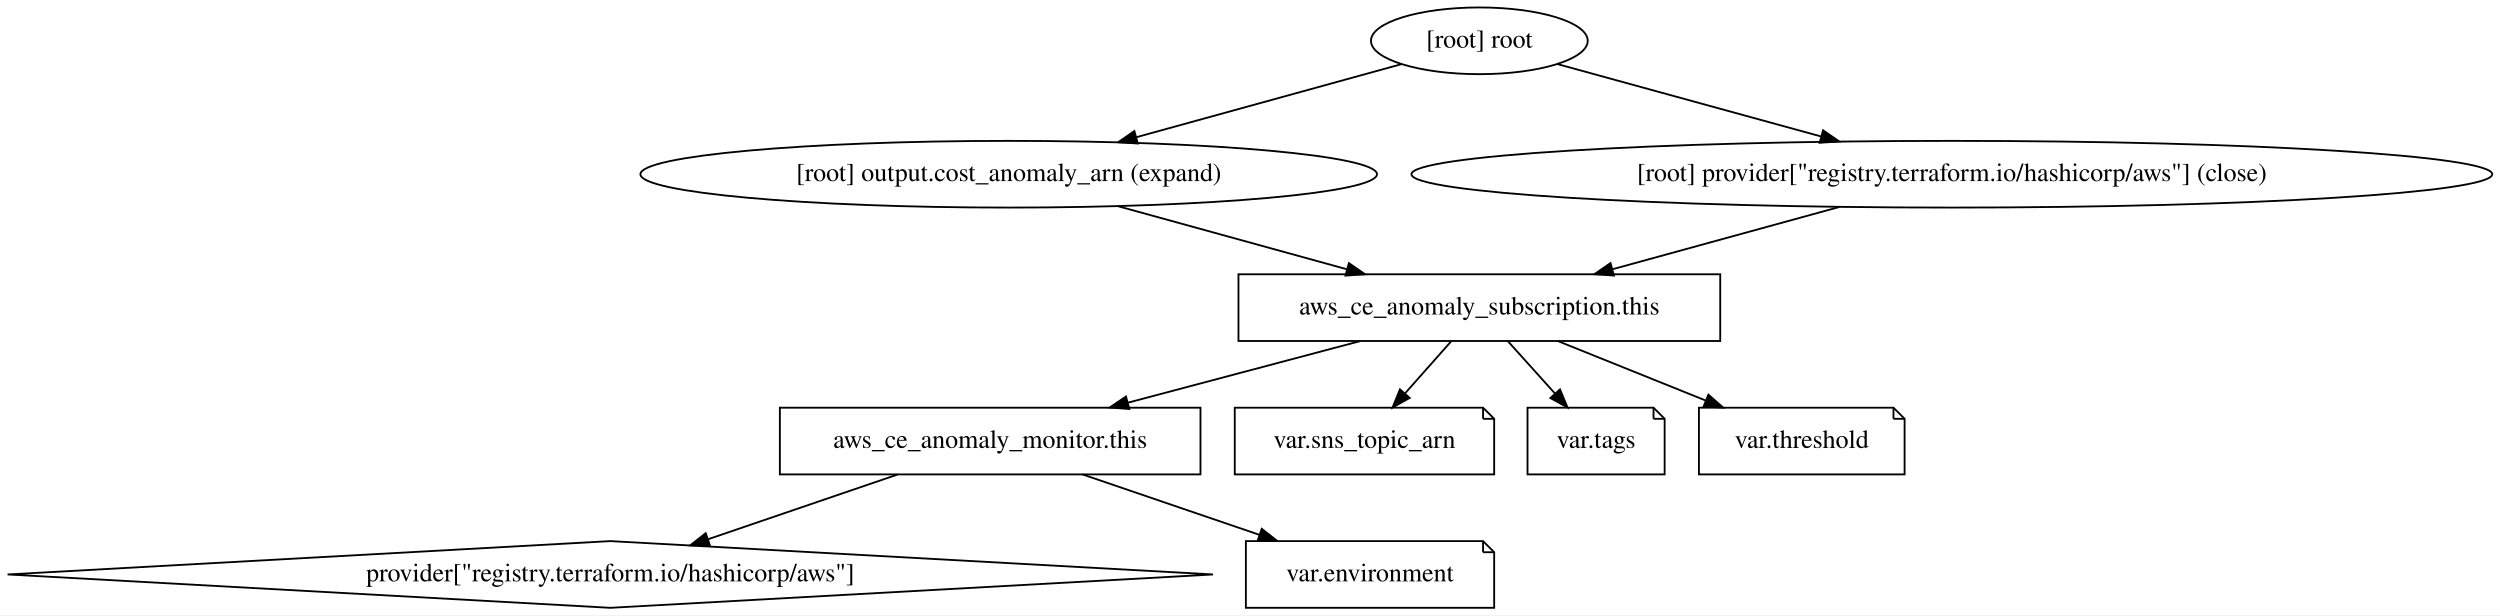
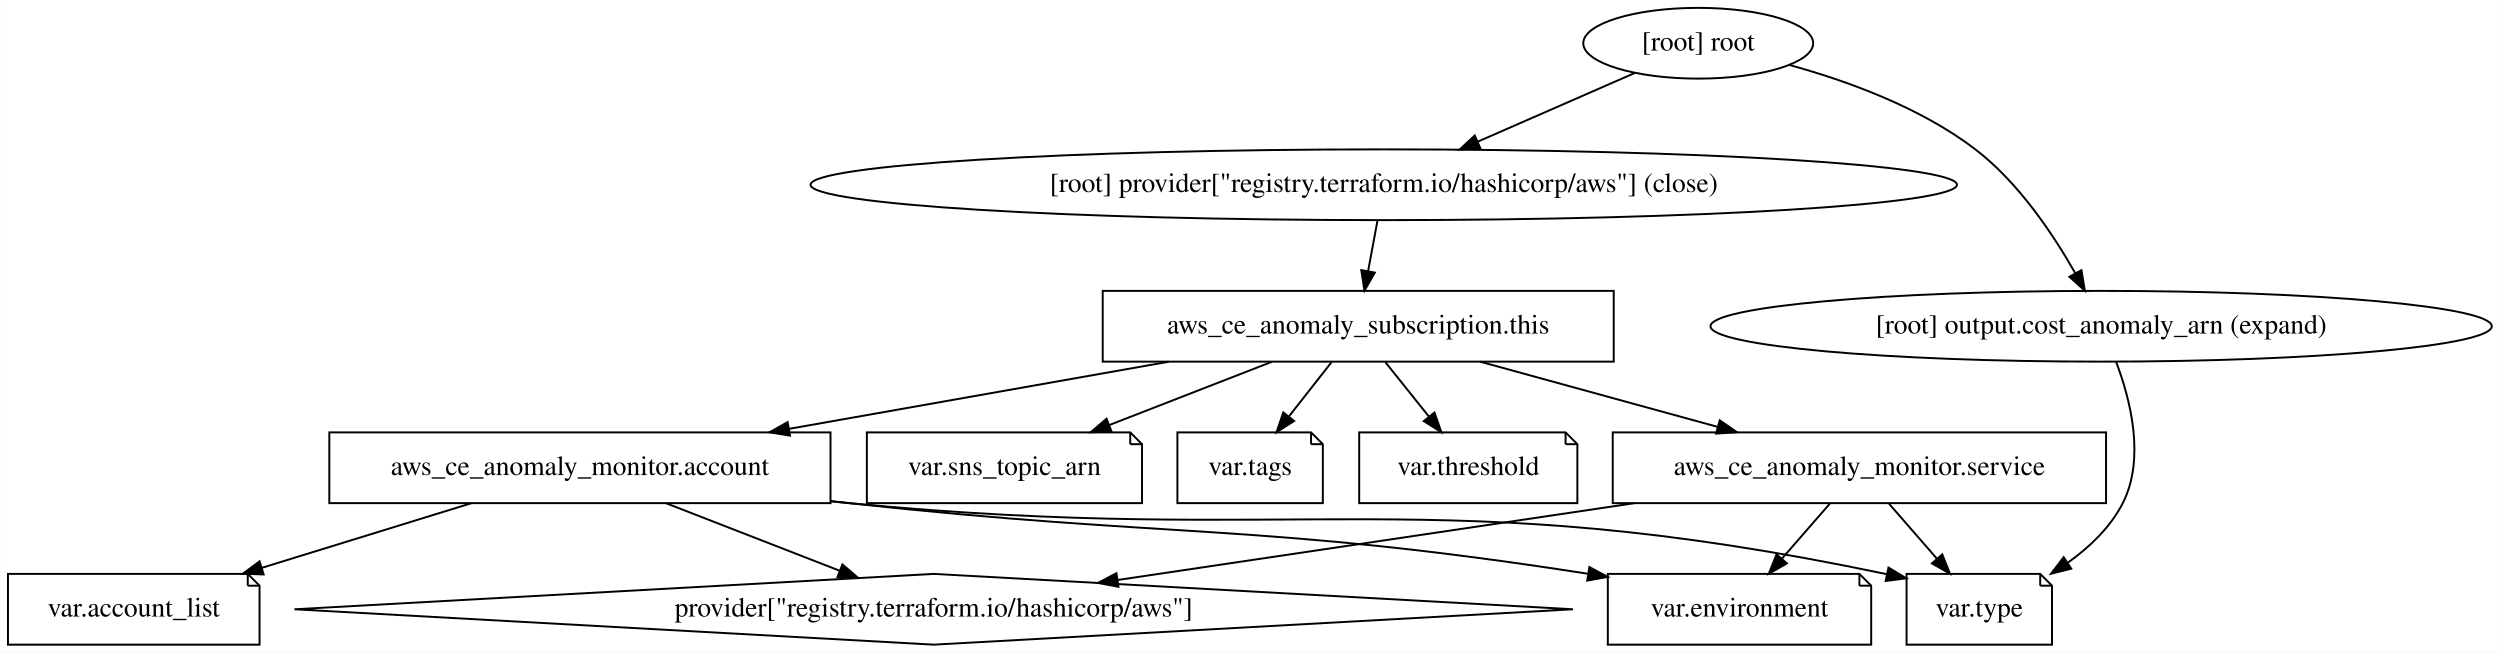
- <svg xmlns="http://www.w3.org/2000/svg" width="1349pt" height="332pt" viewBox="0.00 0.00 1349.21 332.00">
+ <svg xmlns="http://www.w3.org/2000/svg" width="1272pt" height="332pt" viewBox="0.00 0.00 1271.88 332.00">
  <g id="graph0" class="graph" transform="scale(1 1) rotate(0) translate(4 328)">
-     <polygon fill="white" stroke="transparent" points="-4,4 -4,-328 1345.21,-328 1345.21,4 -4,4" />
+     <polygon fill="white" stroke="transparent" points="-4,4 -4,-328 1267.88,-328 1267.88,4 -4,4" />
    <g id="node1" class="node">
-       <polygon fill="none" stroke="black" points="643.88,-108 416.88,-108 416.88,-72 643.88,-72 643.88,-108" />
-       <text text-anchor="middle" x="530.38" y="-86.3" font-family="Times,serif" font-size="14.00">aws_ce_anomaly_monitor.this</text>
+       <polygon fill="none" stroke="black" points="418.5,-108 163.5,-108 163.5,-72 418.5,-72 418.5,-108" />
+       <text text-anchor="middle" x="291" y="-86.3" font-family="Times,serif" font-size="14.00">aws_ce_anomaly_monitor.account</text>
+     </g>
+     <g id="node4" class="node">
+       <polygon fill="none" stroke="black" points="471,-36 145.74,-18 471,0 796.26,-18 471,-36" />
+       <text text-anchor="middle" x="471" y="-14.3" font-family="Times,serif" font-size="14.00">provider["registry.terraform.io/hashicorp/aws"]</text>
+     </g>
+     <g id="edge1" class="edge">
+       <path fill="none" stroke="black" d="M335.03,-71.88C361.75,-61.48 395.86,-48.22 423.23,-37.58" />
+       <polygon fill="black" stroke="black" points="424.56,-40.82 432.61,-33.93 422.02,-34.29 424.56,-40.82" />
+     </g>
+     <g id="node5" class="node">
+       <polygon fill="none" stroke="black" points="122,-36 0,-36 0,0 128,0 128,-30 122,-36" />
+       <polyline fill="none" stroke="black" points="122,-36 122,-30 " />
+       <polyline fill="none" stroke="black" points="128,-30 122,-30 " />
+       <text text-anchor="middle" x="64" y="-14.3" font-family="Times,serif" font-size="14.00">var.account_list</text>
+     </g>
+     <g id="edge2" class="edge">
+       <path fill="none" stroke="black" d="M235.76,-71.97C203.63,-62.06 162.95,-49.51 129.25,-39.12" />
+       <polygon fill="black" stroke="black" points="130.08,-35.71 119.49,-36.11 128.01,-42.4 130.08,-35.71" />
+     </g>
+     <g id="node6" class="node">
+       <polygon fill="none" stroke="black" points="942,-36 814,-36 814,0 948,0 948,-30 942,-36" />
+       <polyline fill="none" stroke="black" points="942,-36 942,-30 " />
+       <polyline fill="none" stroke="black" points="948,-30 942,-30 " />
+       <text text-anchor="middle" x="881" y="-14.3" font-family="Times,serif" font-size="14.00">var.environment</text>
+     </g>
+     <g id="edge3" class="edge">
+       <path fill="none" stroke="black" d="M418.6,-73.05C421.77,-72.69 424.9,-72.34 428,-72 592.04,-53.99 637.02,-62.09 803.83,-36.07" />
+       <polygon fill="black" stroke="black" points="804.62,-39.49 813.95,-34.47 803.53,-32.58 804.62,-39.49" />
+     </g>
+     <g id="node10" class="node">
+       <polygon fill="none" stroke="black" points="1034,-36 966,-36 966,0 1040,0 1040,-30 1034,-36" />
+       <polyline fill="none" stroke="black" points="1034,-36 1034,-30 " />
+       <polyline fill="none" stroke="black" points="1040,-30 1034,-30 " />
+       <text text-anchor="middle" x="1003" y="-14.3" font-family="Times,serif" font-size="14.00">var.type</text>
+     </g>
+     <g id="edge4" class="edge">
+       <path fill="none" stroke="black" d="M418.59,-72.93C421.76,-72.61 424.9,-72.3 428,-72 659.25,-49.8 724.72,-84.34 955.8,-35.88" />
+       <polygon fill="black" stroke="black" points="956.81,-39.24 965.86,-33.74 955.35,-32.4 956.81,-39.24" />
+     </g>
+     <g id="node2" class="node">
+       <polygon fill="none" stroke="black" points="1067.5,-108 816.5,-108 816.5,-72 1067.5,-72 1067.5,-108" />
+       <text text-anchor="middle" x="942" y="-86.3" font-family="Times,serif" font-size="14.00">aws_ce_anomaly_monitor.service</text>
+     </g>
+     <g id="edge5" class="edge">
+       <path fill="none" stroke="black" d="M827.38,-71.97C746.73,-59.98 640.12,-44.13 564.58,-32.91" />
+       <polygon fill="black" stroke="black" points="565,-29.43 554.6,-31.42 563.97,-36.36 565,-29.43" />
+     </g>
+     <g id="edge6" class="edge">
+       <path fill="none" stroke="black" d="M926.92,-71.7C919.61,-63.3 910.69,-53.07 902.66,-43.86" />
+       <polygon fill="black" stroke="black" points="905.11,-41.34 895.91,-36.1 899.84,-45.94 905.11,-41.34" />
+     </g>
+     <g id="edge7" class="edge">
+       <path fill="none" stroke="black" d="M957.08,-71.7C964.39,-63.3 973.31,-53.07 981.34,-43.86" />
+       <polygon fill="black" stroke="black" points="984.16,-45.94 988.09,-36.1 978.89,-41.34 984.16,-45.94" />
    </g>
    <g id="node3" class="node">
-       <polygon fill="none" stroke="black" points="325.38,-36 0.12,-18 325.38,0 650.65,-18 325.38,-36" />
-       <text text-anchor="middle" x="325.38" y="-14.3" font-family="Times,serif" font-size="14.00">provider["registry.terraform.io/hashicorp/aws"]</text>
+       <polygon fill="none" stroke="black" points="817,-180 557,-180 557,-144 817,-144 817,-180" />
+       <text text-anchor="middle" x="687" y="-158.3" font-family="Times,serif" font-size="14.00">aws_ce_anomaly_subscription.this</text>
    </g>
-     <g id="edge1" class="edge">
-       <path fill="none" stroke="black" d="M480.5,-71.97C449.45,-61.37 409.58,-47.75 378.04,-36.98" />
-       <polygon fill="black" stroke="black" points="379.13,-33.65 368.53,-33.73 376.87,-40.28 379.13,-33.65" />
+     <g id="edge8" class="edge">
+       <path fill="none" stroke="black" d="M590.63,-143.97C532.19,-133.63 457.53,-120.44 397.36,-109.8" />
+       <polygon fill="black" stroke="black" points="397.91,-106.34 387.45,-108.05 396.69,-113.24 397.91,-106.34" />
    </g>
-     <g id="node4" class="node">
-       <polygon fill="none" stroke="black" points="796.38,-36 668.38,-36 668.38,0 802.38,0 802.38,-30 796.38,-36" />
-       <polyline fill="none" stroke="black" points="796.38,-36 796.38,-30 " />
-       <polyline fill="none" stroke="black" points="802.38,-30 796.38,-30 " />
-       <text text-anchor="middle" x="735.38" y="-14.3" font-family="Times,serif" font-size="14.00">var.environment</text>
-     </g>
-     <g id="edge2" class="edge">
-       <path fill="none" stroke="black" d="M580.27,-71.97C609.04,-62.14 645.39,-49.73 675.67,-39.39" />
-       <polygon fill="black" stroke="black" points="676.94,-42.65 685.27,-36.11 674.68,-36.03 676.94,-42.65" />
-     </g>
-     <g id="node2" class="node">
-       <polygon fill="none" stroke="black" points="924.38,-180 664.38,-180 664.38,-144 924.38,-144 924.38,-180" />
-       <text text-anchor="middle" x="794.38" y="-158.3" font-family="Times,serif" font-size="14.00">aws_ce_anomaly_subscription.this</text>
-     </g>
-     <g id="edge3" class="edge">
-       <path fill="none" stroke="black" d="M730.14,-143.97C692.29,-133.93 644.24,-121.19 604.76,-110.72" />
-       <polygon fill="black" stroke="black" points="605.48,-107.29 594.91,-108.11 603.68,-114.06 605.48,-107.29" />
-     </g>
-     <g id="node5" class="node">
-       <polygon fill="none" stroke="black" points="796.38,-108 662.38,-108 662.38,-72 802.38,-72 802.38,-102 796.38,-108" />
-       <polyline fill="none" stroke="black" points="796.38,-108 796.38,-102 " />
-       <polyline fill="none" stroke="black" points="802.38,-102 796.38,-102 " />
-       <text text-anchor="middle" x="732.38" y="-86.3" font-family="Times,serif" font-size="14.00">var.sns_topic_arn</text>
-     </g>
-     <g id="edge4" class="edge">
-       <path fill="none" stroke="black" d="M779.06,-143.7C771.62,-135.3 762.56,-125.07 754.4,-115.86" />
-       <polygon fill="black" stroke="black" points="756.78,-113.27 747.53,-108.1 751.54,-117.91 756.78,-113.27" />
-     </g>
-     <g id="node6" class="node">
-       <polygon fill="none" stroke="black" points="888.38,-108 820.38,-108 820.38,-72 894.38,-72 894.38,-102 888.38,-108" />
-       <polyline fill="none" stroke="black" points="888.38,-108 888.38,-102 " />
-       <polyline fill="none" stroke="black" points="894.38,-102 888.38,-102 " />
-       <text text-anchor="middle" x="857.38" y="-86.3" font-family="Times,serif" font-size="14.00">var.tags</text>
-     </g>
-     <g id="edge5" class="edge">
-       <path fill="none" stroke="black" d="M809.95,-143.7C817.58,-135.22 826.9,-124.86 835.26,-115.58" />
-       <polygon fill="black" stroke="black" points="837.9,-117.88 841.99,-108.1 832.7,-113.2 837.9,-117.88" />
+     <g id="edge9" class="edge">
+       <path fill="none" stroke="black" d="M749.05,-143.97C785.46,-133.97 831.63,-121.3 869.68,-110.85" />
+       <polygon fill="black" stroke="black" points="870.95,-114.13 879.67,-108.11 869.1,-107.38 870.95,-114.13" />
    </g>
    <g id="node7" class="node">
-       <polygon fill="none" stroke="black" points="1017.88,-108 912.88,-108 912.88,-72 1023.88,-72 1023.88,-102 1017.88,-108" />
-       <polyline fill="none" stroke="black" points="1017.88,-108 1017.88,-102 " />
-       <polyline fill="none" stroke="black" points="1023.88,-102 1017.88,-102 " />
-       <text text-anchor="middle" x="968.38" y="-86.3" font-family="Times,serif" font-size="14.00">var.threshold</text>
+       <polygon fill="none" stroke="black" points="571,-108 437,-108 437,-72 577,-72 577,-102 571,-108" />
+       <polyline fill="none" stroke="black" points="571,-108 571,-102 " />
+       <polyline fill="none" stroke="black" points="577,-102 571,-102 " />
+       <text text-anchor="middle" x="507" y="-86.3" font-family="Times,serif" font-size="14.00">var.sns_topic_arn</text>
    </g>
-     <g id="edge6" class="edge">
-       <path fill="none" stroke="black" d="M836.95,-143.88C860.95,-134.22 891.11,-122.09 916.49,-111.88" />
-       <polygon fill="black" stroke="black" points="917.98,-115.05 925.95,-108.07 915.37,-108.55 917.98,-115.05" />
+     <g id="edge10" class="edge">
+       <path fill="none" stroke="black" d="M642.97,-143.88C618.03,-134.18 586.66,-121.98 560.34,-111.74" />
+       <polygon fill="black" stroke="black" points="561.48,-108.43 550.89,-108.07 558.94,-114.95 561.48,-108.43" />
    </g>
    <g id="node8" class="node">
-       <ellipse fill="none" stroke="black" cx="540.38" cy="-234" rx="198.76" ry="18" />
-       <text text-anchor="middle" x="540.38" y="-230.3" font-family="Times,serif" font-size="14.00">[root] output.cost_anomaly_arn (expand)</text>
+       <polygon fill="none" stroke="black" points="663,-108 595,-108 595,-72 669,-72 669,-102 663,-108" />
+       <polyline fill="none" stroke="black" points="663,-108 663,-102 " />
+       <polyline fill="none" stroke="black" points="669,-102 663,-102 " />
+       <text text-anchor="middle" x="632" y="-86.3" font-family="Times,serif" font-size="14.00">var.tags</text>
    </g>
-     <g id="edge7" class="edge">
-       <path fill="none" stroke="black" d="M599.29,-216.76C636.18,-206.6 683.94,-193.44 722.97,-182.68" />
-       <polygon fill="black" stroke="black" points="723.98,-186.03 732.69,-180 722.12,-179.28 723.98,-186.03" />
+     <g id="edge11" class="edge">
+       <path fill="none" stroke="black" d="M673.4,-143.7C666.88,-135.39 658.93,-125.28 651.75,-116.14" />
+       <polygon fill="black" stroke="black" points="654.37,-113.81 645.44,-108.1 648.87,-118.13 654.37,-113.81" />
    </g>
    <g id="node9" class="node">
-       <ellipse fill="none" stroke="black" cx="1049.38" cy="-234" rx="291.65" ry="18" />
-       <text text-anchor="middle" x="1049.38" y="-230.3" font-family="Times,serif" font-size="14.00">[root] provider["registry.terraform.io/hashicorp/aws"] (close)</text>
+       <polygon fill="none" stroke="black" points="792.5,-108 687.5,-108 687.5,-72 798.5,-72 798.5,-102 792.5,-108" />
+       <polyline fill="none" stroke="black" points="792.5,-108 792.5,-102 " />
+       <polyline fill="none" stroke="black" points="798.5,-102 792.5,-102 " />
+       <text text-anchor="middle" x="743" y="-86.3" font-family="Times,serif" font-size="14.00">var.threshold</text>
    </g>
-     <g id="edge8" class="edge">
-       <path fill="none" stroke="black" d="M988.63,-216.32C951.98,-206.26 905.09,-193.39 866.56,-182.81" />
-       <polygon fill="black" stroke="black" points="867.01,-179.31 856.44,-180.04 865.16,-186.06 867.01,-179.31" />
+     <g id="edge12" class="edge">
+       <path fill="none" stroke="black" d="M700.84,-143.7C707.49,-135.39 715.58,-125.28 722.89,-116.14" />
+       <polygon fill="black" stroke="black" points="725.8,-118.1 729.32,-108.1 720.34,-113.73 725.8,-118.1" />
    </g>
-     <g id="node10" class="node">
-       <ellipse fill="none" stroke="black" cx="794.38" cy="-306" rx="58.49" ry="18" />
-       <text text-anchor="middle" x="794.38" y="-302.3" font-family="Times,serif" font-size="14.00">[root] root</text>
+     <g id="node11" class="node">
+       <ellipse fill="none" stroke="black" cx="1065" cy="-162" rx="198.76" ry="18" />
+       <text text-anchor="middle" x="1065" y="-158.3" font-family="Times,serif" font-size="14.00">[root] output.cost_anomaly_arn (expand)</text>
    </g>
-     <g id="edge9" class="edge">
-       <path fill="none" stroke="black" d="M752.44,-293.44C713.58,-282.73 655.07,-266.61 609.34,-254" />
-       <polygon fill="black" stroke="black" points="610.06,-250.57 599.49,-251.29 608.2,-257.32 610.06,-250.57" />
+     <g id="edge13" class="edge">
+       <path fill="none" stroke="black" d="M1072.6,-143.93C1079.72,-125.24 1087.67,-94.89 1076,-72 1069.77,-59.77 1059.24,-49.7 1048.1,-41.75" />
+       <polygon fill="black" stroke="black" points="1049.79,-38.67 1039.51,-36.08 1045.93,-44.51 1049.79,-38.67" />
    </g>
-     <g id="edge10" class="edge">
-       <path fill="none" stroke="black" d="M836.49,-293.44C875.1,-282.84 933.06,-266.93 978.75,-254.39" />
-       <polygon fill="black" stroke="black" points="979.88,-257.71 988.6,-251.68 978.03,-250.96 979.88,-257.71" />
+     <g id="node12" class="node">
+       <ellipse fill="none" stroke="black" cx="700" cy="-234" rx="291.65" ry="18" />
+       <text text-anchor="middle" x="700" y="-230.3" font-family="Times,serif" font-size="14.00">[root] provider["registry.terraform.io/hashicorp/aws"] (close)</text>
+     </g>
+     <g id="edge14" class="edge">
+       <path fill="none" stroke="black" d="M696.79,-215.7C695.35,-207.98 693.63,-198.71 692.04,-190.11" />
+       <polygon fill="black" stroke="black" points="695.44,-189.3 690.18,-180.1 688.56,-190.58 695.44,-189.3" />
+     </g>
+     <g id="node13" class="node">
+       <ellipse fill="none" stroke="black" cx="860" cy="-306" rx="58.49" ry="18" />
+       <text text-anchor="middle" x="860" y="-302.3" font-family="Times,serif" font-size="14.00">[root] root</text>
+     </g>
+     <g id="edge15" class="edge">
+       <path fill="none" stroke="black" d="M906.26,-294.97C935.57,-286.93 973.07,-273.38 1001,-252 1023.05,-235.12 1040.75,-208.57 1051.9,-188.86" />
+       <polygon fill="black" stroke="black" points="1054.98,-190.53 1056.7,-180.08 1048.83,-187.18 1054.98,-190.53" />
+     </g>
+     <g id="edge16" class="edge">
+       <path fill="none" stroke="black" d="M827.62,-290.83C804.69,-280.8 773.54,-267.18 747.76,-255.9" />
+       <polygon fill="black" stroke="black" points="749.1,-252.66 738.53,-251.86 746.29,-259.07 749.1,-252.66" />
    </g>
  </g>
</svg>
